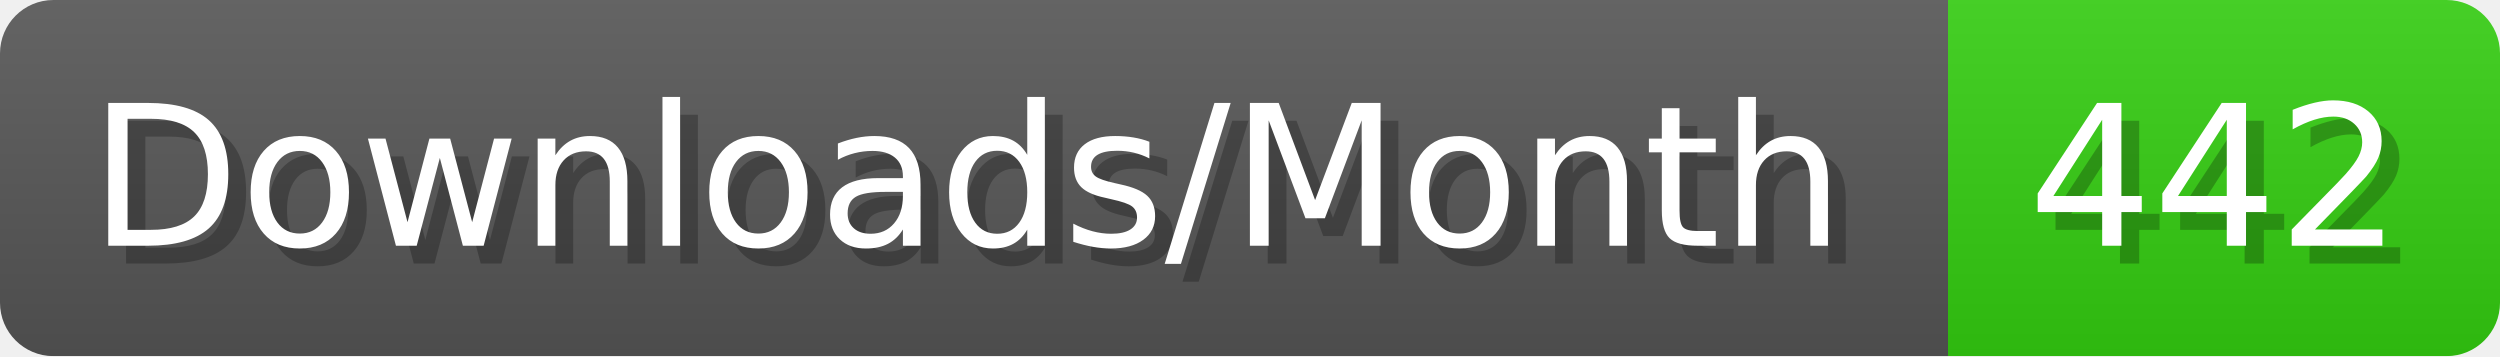
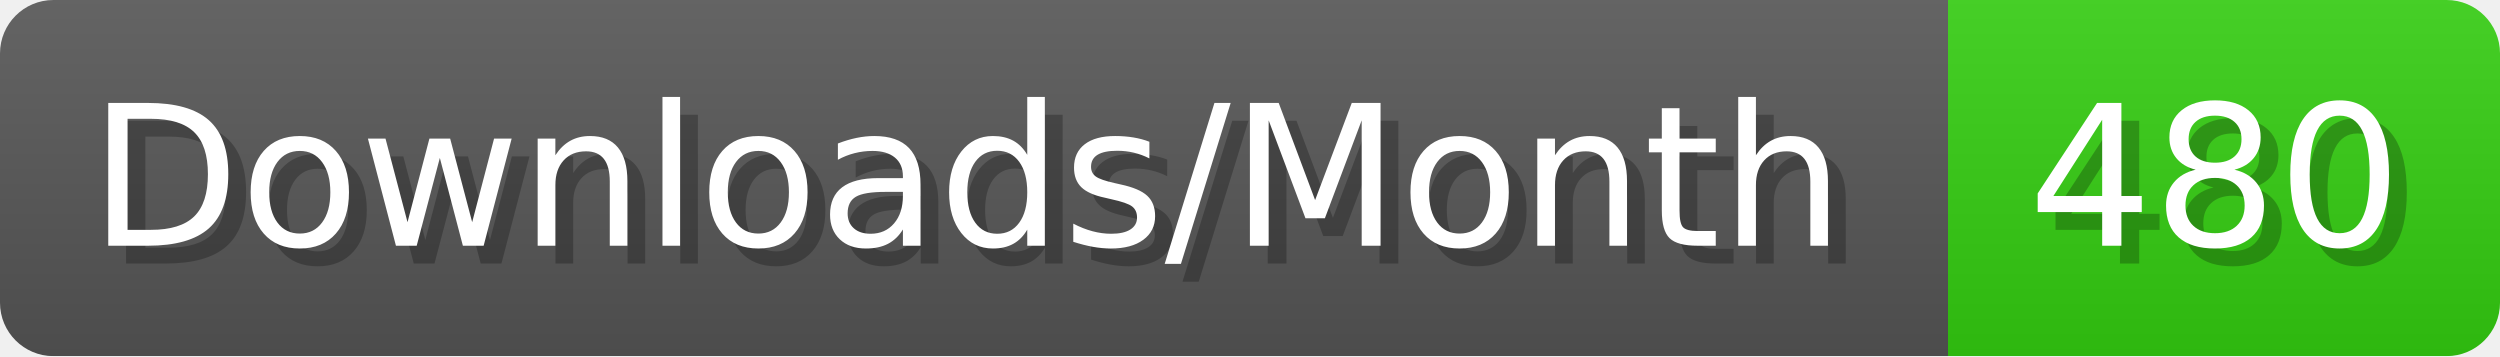
- <svg xmlns="http://www.w3.org/2000/svg" width="140.4" height="20" viewBox="0 0 1404 200" role="img" aria-label="Downloads/Month: 442">
+ <svg xmlns="http://www.w3.org/2000/svg" width="140.4" height="20" viewBox="0 0 1404 200" role="img" aria-label="Downloads/Month: 480">
  <linearGradient id="YlXUI" x2="0" y2="100%">
    <stop offset="0" stop-opacity=".1" stop-color="#EEE" />
    <stop offset="1" stop-opacity=".1" />
  </linearGradient>
  <mask id="JHhop">
    <rect width="1404" height="200" rx="30" fill="#FFF" />
  </mask>
  <g mask="url(#JHhop)">
    <rect width="1094" height="200" fill="#555" />
    <rect width="310" height="200" fill="#3C1" x="1094" />
    <rect width="1404" height="200" fill="url(#YlXUI)" />
  </g>
  <g aria-hidden="true" fill="#fff" text-anchor="start" font-family="Verdana,DejaVu Sans,sans-serif" font-size="110">
    <text x="60" y="148" textLength="994" fill="#000" opacity="0.25">Downloads/Month</text>
    <text x="50" y="138" textLength="994">Downloads/Month</text>
-     <text x="1149" y="148" textLength="210" fill="#000" opacity="0.25">442</text>
-     <text x="1139" y="138" textLength="210">442</text>
+     <text x="1149" y="148" textLength="210" fill="#000" opacity="0.25">480</text>
+     <text x="1139" y="138" textLength="210">480</text>
  </g>
</svg>
